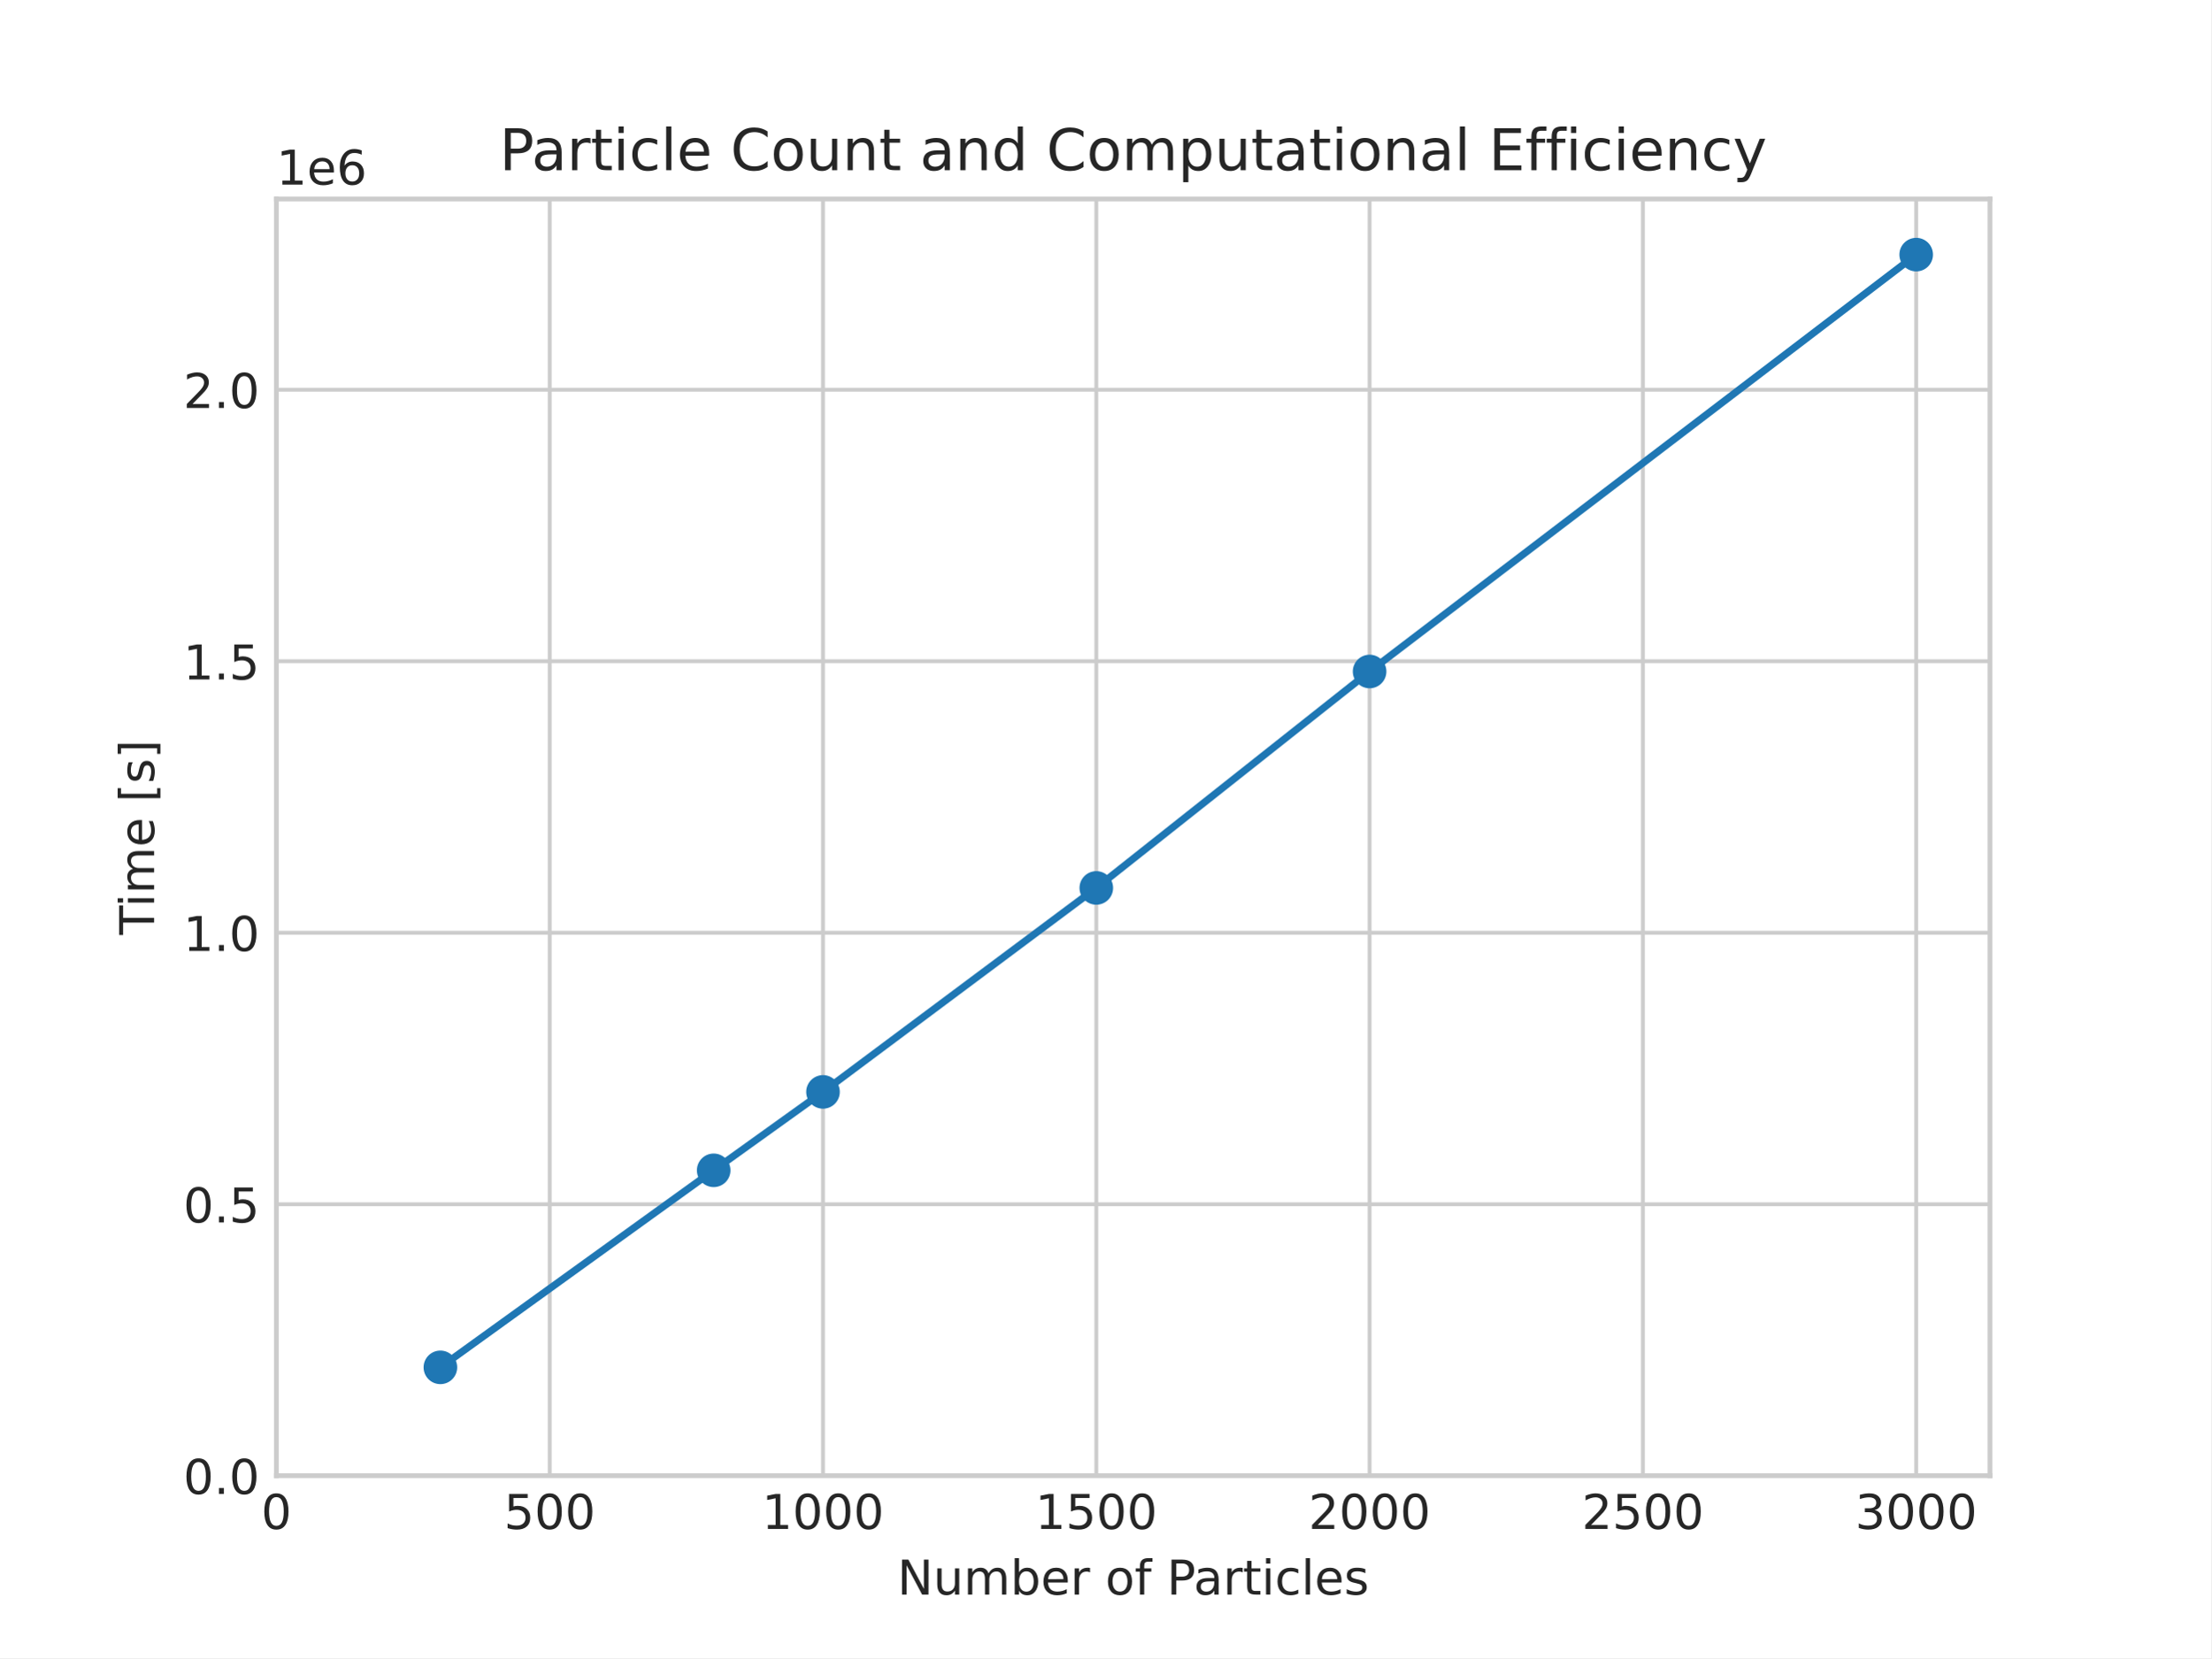
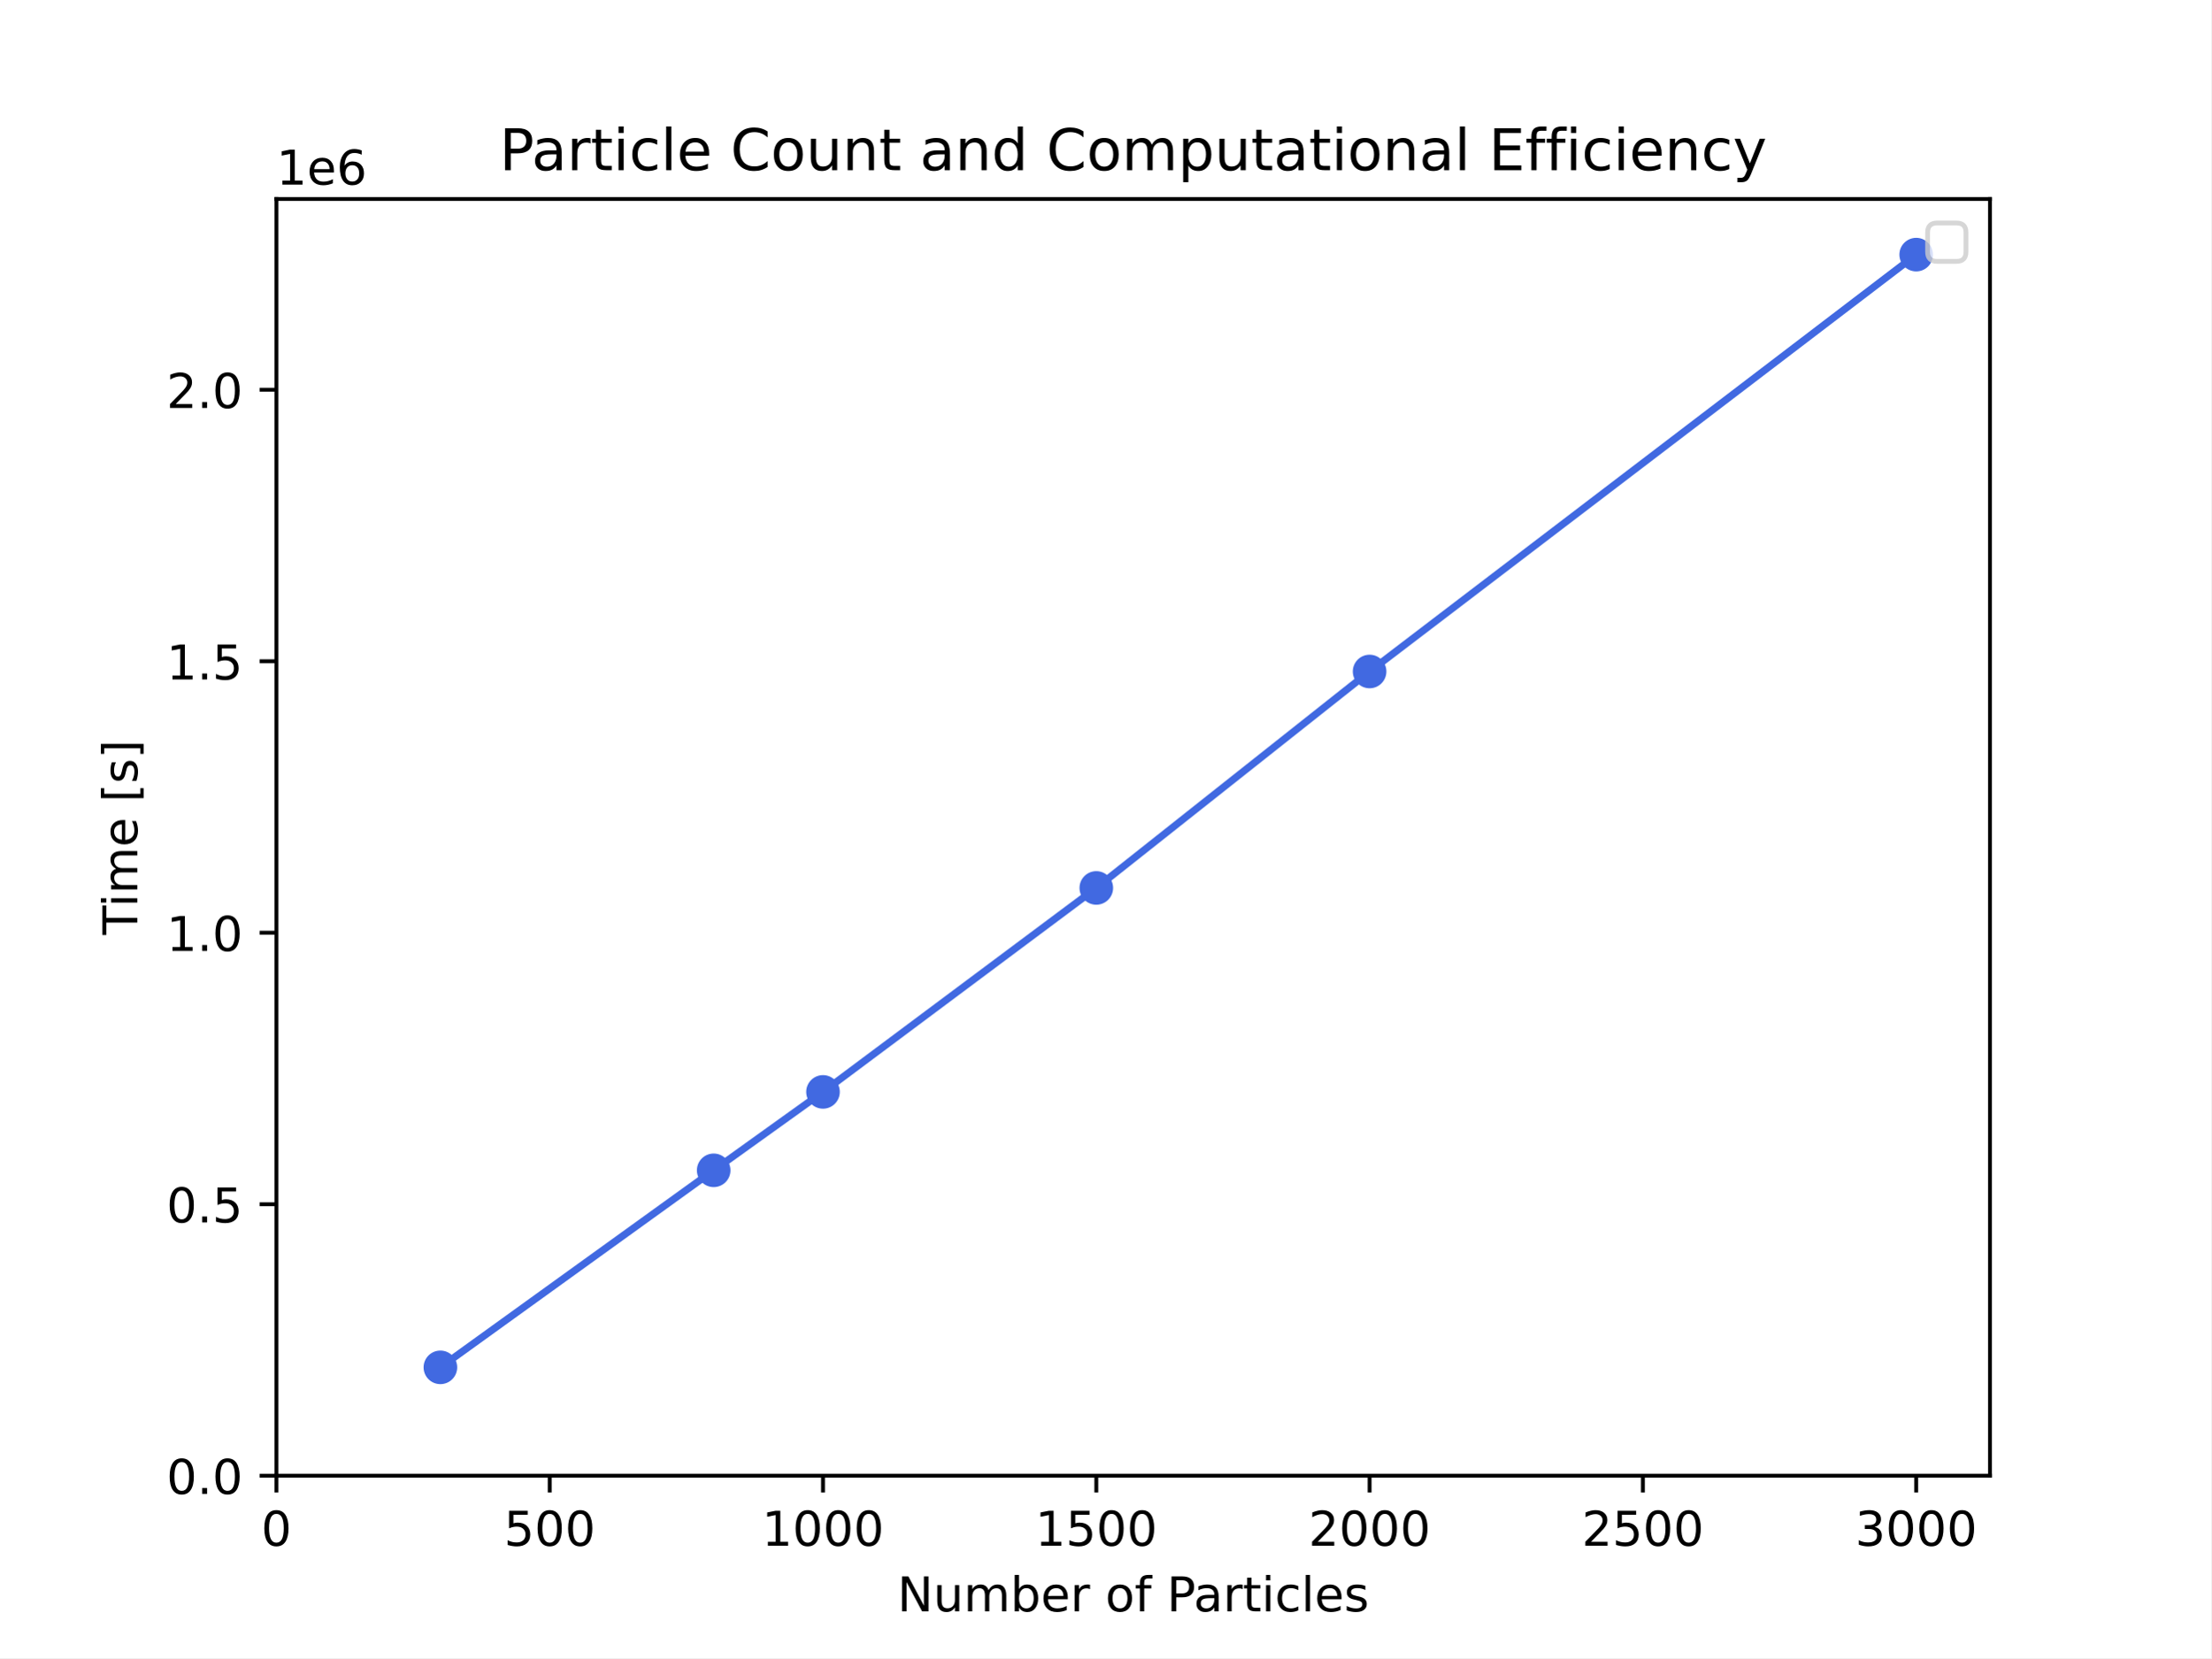
<svg xmlns="http://www.w3.org/2000/svg" xmlns:xlink="http://www.w3.org/1999/xlink" width="460.8pt" height="345.6pt" viewBox="0 0 460.8 345.6" version="1.1">
  <defs>
    <style type="text/css">*{stroke-linejoin: round; stroke-linecap: butt}</style>
  </defs>
  <g id="figure_1">
    <g id="patch_1">
      <path d="M 0 345.6  L 460.8 345.6  L 460.8 0  L 0 0  z " style="fill: #ffffff" />
    </g>
    <g id="axes_1">
      <g id="patch_2">
        <path d="M 57.6 307.584  L 414.72 307.584  L 414.72 41.472  L 57.6 41.472  z " style="fill: #ffffff" />
      </g>
      <g id="matplotlib.axis_1">
        <g id="xtick_1">
          <g id="line2d_1">
-             <path d="M 57.6 307.584  L 57.6 41.472  " clip-path="url(#p2960229c58)" style="fill: none; stroke: #cccccc; stroke-width: 0.8; stroke-linecap: round" />
-           </g>
-           <g id="line2d_2" />
+             <defs>
+               <path id="m9be9f06592" d="M 0 0  L 0 3.5  " style="stroke: #000000; stroke-width: 0.8" />
+             </defs>
+             <g>
+               <use xlink:href="#m9be9f06592" x="57.6" y="307.584" style="stroke: #000000; stroke-width: 0.8" />
+             </g>
+           </g>
          <g id="text_1">
-             <g style="fill: #262626" transform="translate(54.41875 318.6824) scale(0.1 -0.1)">
+             <g transform="translate(54.41875 322.1824) scale(0.1 -0.1)">
              <defs>
                <path id="DejaVuSans-30" d="M 2034 4250  Q 1547 4250 1301 3770  Q 1056 3291 1056 2328  Q 1056 1369 1301 889  Q 1547 409 2034 409  Q 2525 409 2770 889  Q 3016 1369 3016 2328  Q 3016 3291 2770 3770  Q 2525 4250 2034 4250  z M 2034 4750  Q 2819 4750 3233 4129  Q 3647 3509 3647 2328  Q 3647 1150 3233 529  Q 2819 -91 2034 -91  Q 1250 -91 836 529  Q 422 1150 422 2328  Q 422 3509 836 4129  Q 1250 4750 2034 4750  z " transform="scale(0.015625)" />
              </defs>
              <use xlink:href="#DejaVuSans-30" />
            </g>
          </g>
        </g>
        <g id="xtick_2">
-           <g id="line2d_3">
-             <path d="M 114.557 307.584  L 114.557 41.472  " clip-path="url(#p2960229c58)" style="fill: none; stroke: #cccccc; stroke-width: 0.8; stroke-linecap: round" />
-           </g>
-           <g id="line2d_4" />
+           <g id="line2d_2">
+             <g>
+               <use xlink:href="#m9be9f06592" x="114.557" y="307.584" style="stroke: #000000; stroke-width: 0.8" />
+             </g>
+           </g>
          <g id="text_2">
-             <g style="fill: #262626" transform="translate(105.0132 318.6824) scale(0.1 -0.1)">
+             <g transform="translate(105.0132 322.1824) scale(0.1 -0.1)">
              <defs>
                <path id="DejaVuSans-35" d="M 691 4666  L 3169 4666  L 3169 4134  L 1269 4134  L 1269 2991  Q 1406 3038 1543 3061  Q 1681 3084 1819 3084  Q 2600 3084 3056 2656  Q 3513 2228 3513 1497  Q 3513 744 3044 326  Q 2575 -91 1722 -91  Q 1428 -91 1123 -41  Q 819 9 494 109  L 494 744  Q 775 591 1075 516  Q 1375 441 1709 441  Q 2250 441 2565 725  Q 2881 1009 2881 1497  Q 2881 1984 2565 2268  Q 2250 2553 1709 2553  Q 1456 2553 1204 2497  Q 953 2441 691 2322  L 691 4666  z " transform="scale(0.015625)" />
              </defs>
              <use xlink:href="#DejaVuSans-35" />
              <use xlink:href="#DejaVuSans-30" x="63.623" />
              <use xlink:href="#DejaVuSans-30" x="127.246" />
            </g>
          </g>
        </g>
        <g id="xtick_3">
-           <g id="line2d_5">
-             <path d="M 171.514 307.584  L 171.514 41.472  " clip-path="url(#p2960229c58)" style="fill: none; stroke: #cccccc; stroke-width: 0.8; stroke-linecap: round" />
-           </g>
-           <g id="line2d_6" />
+           <g id="line2d_3">
+             <g>
+               <use xlink:href="#m9be9f06592" x="171.514" y="307.584" style="stroke: #000000; stroke-width: 0.8" />
+             </g>
+           </g>
          <g id="text_3">
-             <g style="fill: #262626" transform="translate(158.7889 318.6824) scale(0.1 -0.1)">
+             <g transform="translate(158.7889 322.1824) scale(0.1 -0.1)">
              <defs>
                <path id="DejaVuSans-31" d="M 794 531  L 1825 531  L 1825 4091  L 703 3866  L 703 4441  L 1819 4666  L 2450 4666  L 2450 531  L 3481 531  L 3481 0  L 794 0  L 794 531  z " transform="scale(0.015625)" />
              </defs>
              <use xlink:href="#DejaVuSans-31" />
              <use xlink:href="#DejaVuSans-30" x="63.623" />
              <use xlink:href="#DejaVuSans-30" x="127.246" />
              <use xlink:href="#DejaVuSans-30" x="190.869" />
            </g>
          </g>
        </g>
        <g id="xtick_4">
-           <g id="line2d_7">
-             <path d="M 228.471 307.584  L 228.471 41.472  " clip-path="url(#p2960229c58)" style="fill: none; stroke: #cccccc; stroke-width: 0.8; stroke-linecap: round" />
-           </g>
-           <g id="line2d_8" />
+           <g id="line2d_4">
+             <g>
+               <use xlink:href="#m9be9f06592" x="228.471" y="307.584" style="stroke: #000000; stroke-width: 0.8" />
+             </g>
+           </g>
          <g id="text_4">
-             <g style="fill: #262626" transform="translate(215.7458 318.6824) scale(0.1 -0.1)">
+             <g transform="translate(215.7458 322.1824) scale(0.1 -0.1)">
              <use xlink:href="#DejaVuSans-31" />
              <use xlink:href="#DejaVuSans-35" x="63.623" />
              <use xlink:href="#DejaVuSans-30" x="127.246" />
              <use xlink:href="#DejaVuSans-30" x="190.869" />
            </g>
          </g>
        </g>
        <g id="xtick_5">
-           <g id="line2d_9">
-             <path d="M 285.428 307.584  L 285.428 41.472  " clip-path="url(#p2960229c58)" style="fill: none; stroke: #cccccc; stroke-width: 0.8; stroke-linecap: round" />
-           </g>
-           <g id="line2d_10" />
+           <g id="line2d_5">
+             <g>
+               <use xlink:href="#m9be9f06592" x="285.428" y="307.584" style="stroke: #000000; stroke-width: 0.8" />
+             </g>
+           </g>
          <g id="text_5">
-             <g style="fill: #262626" transform="translate(272.7028 318.6824) scale(0.1 -0.1)">
+             <g transform="translate(272.7028 322.1824) scale(0.1 -0.1)">
              <defs>
                <path id="DejaVuSans-32" d="M 1228 531  L 3431 531  L 3431 0  L 469 0  L 469 531  Q 828 903 1448 1529  Q 2069 2156 2228 2338  Q 2531 2678 2651 2914  Q 2772 3150 2772 3378  Q 2772 3750 2511 3984  Q 2250 4219 1831 4219  Q 1534 4219 1204 4116  Q 875 4013 500 3803  L 500 4441  Q 881 4594 1212 4672  Q 1544 4750 1819 4750  Q 2544 4750 2975 4387  Q 3406 4025 3406 3419  Q 3406 3131 3298 2873  Q 3191 2616 2906 2266  Q 2828 2175 2409 1742  Q 1991 1309 1228 531  z " transform="scale(0.015625)" />
              </defs>
              <use xlink:href="#DejaVuSans-32" />
              <use xlink:href="#DejaVuSans-30" x="63.623" />
              <use xlink:href="#DejaVuSans-30" x="127.246" />
              <use xlink:href="#DejaVuSans-30" x="190.869" />
            </g>
          </g>
        </g>
        <g id="xtick_6">
-           <g id="line2d_11">
-             <path d="M 342.385 307.584  L 342.385 41.472  " clip-path="url(#p2960229c58)" style="fill: none; stroke: #cccccc; stroke-width: 0.8; stroke-linecap: round" />
-           </g>
-           <g id="line2d_12" />
+           <g id="line2d_6">
+             <g>
+               <use xlink:href="#m9be9f06592" x="342.385" y="307.584" style="stroke: #000000; stroke-width: 0.8" />
+             </g>
+           </g>
          <g id="text_6">
-             <g style="fill: #262626" transform="translate(329.6597 318.6824) scale(0.1 -0.1)">
+             <g transform="translate(329.6597 322.1824) scale(0.1 -0.1)">
              <use xlink:href="#DejaVuSans-32" />
              <use xlink:href="#DejaVuSans-35" x="63.623" />
              <use xlink:href="#DejaVuSans-30" x="127.246" />
              <use xlink:href="#DejaVuSans-30" x="190.869" />
            </g>
          </g>
        </g>
        <g id="xtick_7">
-           <g id="line2d_13">
-             <path d="M 399.342 307.584  L 399.342 41.472  " clip-path="url(#p2960229c58)" style="fill: none; stroke: #cccccc; stroke-width: 0.8; stroke-linecap: round" />
-           </g>
-           <g id="line2d_14" />
+           <g id="line2d_7">
+             <g>
+               <use xlink:href="#m9be9f06592" x="399.342" y="307.584" style="stroke: #000000; stroke-width: 0.8" />
+             </g>
+           </g>
          <g id="text_7">
-             <g style="fill: #262626" transform="translate(386.6166 318.6824) scale(0.1 -0.1)">
+             <g transform="translate(386.6166 322.1824) scale(0.1 -0.1)">
              <defs>
                <path id="DejaVuSans-33" d="M 2597 2516  Q 3050 2419 3304 2112  Q 3559 1806 3559 1356  Q 3559 666 3084 287  Q 2609 -91 1734 -91  Q 1441 -91 1130 -33  Q 819 25 488 141  L 488 750  Q 750 597 1062 519  Q 1375 441 1716 441  Q 2309 441 2620 675  Q 2931 909 2931 1356  Q 2931 1769 2642 2001  Q 2353 2234 1838 2234  L 1294 2234  L 1294 2753  L 1863 2753  Q 2328 2753 2575 2939  Q 2822 3125 2822 3475  Q 2822 3834 2567 4026  Q 2313 4219 1838 4219  Q 1578 4219 1281 4162  Q 984 4106 628 3988  L 628 4550  Q 988 4650 1302 4700  Q 1616 4750 1894 4750  Q 2613 4750 3031 4423  Q 3450 4097 3450 3541  Q 3450 3153 3228 2886  Q 3006 2619 2597 2516  z " transform="scale(0.015625)" />
              </defs>
              <use xlink:href="#DejaVuSans-33" />
              <use xlink:href="#DejaVuSans-30" x="63.623" />
              <use xlink:href="#DejaVuSans-30" x="127.246" />
              <use xlink:href="#DejaVuSans-30" x="190.869" />
            </g>
          </g>
        </g>
        <g id="text_8">
-           <g style="fill: #262626" transform="translate(186.9983 332.3606) scale(0.1 -0.1)">
+           <g transform="translate(186.9983 335.8606) scale(0.1 -0.1)">
            <defs>
              <path id="DejaVuSans-4e" d="M 628 4666  L 1478 4666  L 3547 763  L 3547 4666  L 4159 4666  L 4159 0  L 3309 0  L 1241 3903  L 1241 0  L 628 0  L 628 4666  z " transform="scale(0.015625)" />
              <path id="DejaVuSans-75" d="M 544 1381  L 544 3500  L 1119 3500  L 1119 1403  Q 1119 906 1312 657  Q 1506 409 1894 409  Q 2359 409 2629 706  Q 2900 1003 2900 1516  L 2900 3500  L 3475 3500  L 3475 0  L 2900 0  L 2900 538  Q 2691 219 2414 64  Q 2138 -91 1772 -91  Q 1169 -91 856 284  Q 544 659 544 1381  z M 1991 3584  L 1991 3584  z " transform="scale(0.015625)" />
              <path id="DejaVuSans-6d" d="M 3328 2828  Q 3544 3216 3844 3400  Q 4144 3584 4550 3584  Q 5097 3584 5394 3201  Q 5691 2819 5691 2113  L 5691 0  L 5113 0  L 5113 2094  Q 5113 2597 4934 2840  Q 4756 3084 4391 3084  Q 3944 3084 3684 2787  Q 3425 2491 3425 1978  L 3425 0  L 2847 0  L 2847 2094  Q 2847 2600 2669 2842  Q 2491 3084 2119 3084  Q 1678 3084 1418 2786  Q 1159 2488 1159 1978  L 1159 0  L 581 0  L 581 3500  L 1159 3500  L 1159 2956  Q 1356 3278 1631 3431  Q 1906 3584 2284 3584  Q 2666 3584 2933 3390  Q 3200 3197 3328 2828  z " transform="scale(0.015625)" />
              <path id="DejaVuSans-62" d="M 3116 1747  Q 3116 2381 2855 2742  Q 2594 3103 2138 3103  Q 1681 3103 1420 2742  Q 1159 2381 1159 1747  Q 1159 1113 1420 752  Q 1681 391 2138 391  Q 2594 391 2855 752  Q 3116 1113 3116 1747  z M 1159 2969  Q 1341 3281 1617 3432  Q 1894 3584 2278 3584  Q 2916 3584 3314 3078  Q 3713 2572 3713 1747  Q 3713 922 3314 415  Q 2916 -91 2278 -91  Q 1894 -91 1617 61  Q 1341 213 1159 525  L 1159 0  L 581 0  L 581 4863  L 1159 4863  L 1159 2969  z " transform="scale(0.015625)" />
              <path id="DejaVuSans-65" d="M 3597 1894  L 3597 1613  L 953 1613  Q 991 1019 1311 708  Q 1631 397 2203 397  Q 2534 397 2845 478  Q 3156 559 3463 722  L 3463 178  Q 3153 47 2828 -22  Q 2503 -91 2169 -91  Q 1331 -91 842 396  Q 353 884 353 1716  Q 353 2575 817 3079  Q 1281 3584 2069 3584  Q 2775 3584 3186 3129  Q 3597 2675 3597 1894  z M 3022 2063  Q 3016 2534 2758 2815  Q 2500 3097 2075 3097  Q 1594 3097 1305 2825  Q 1016 2553 972 2059  L 3022 2063  z " transform="scale(0.015625)" />
              <path id="DejaVuSans-72" d="M 2631 2963  Q 2534 3019 2420 3045  Q 2306 3072 2169 3072  Q 1681 3072 1420 2755  Q 1159 2438 1159 1844  L 1159 0  L 581 0  L 581 3500  L 1159 3500  L 1159 2956  Q 1341 3275 1631 3429  Q 1922 3584 2338 3584  Q 2397 3584 2469 3576  Q 2541 3569 2628 3553  L 2631 2963  z " transform="scale(0.015625)" />
              <path id="DejaVuSans-20" transform="scale(0.015625)" />
              <path id="DejaVuSans-6f" d="M 1959 3097  Q 1497 3097 1228 2736  Q 959 2375 959 1747  Q 959 1119 1226 758  Q 1494 397 1959 397  Q 2419 397 2687 759  Q 2956 1122 2956 1747  Q 2956 2369 2687 2733  Q 2419 3097 1959 3097  z M 1959 3584  Q 2709 3584 3137 3096  Q 3566 2609 3566 1747  Q 3566 888 3137 398  Q 2709 -91 1959 -91  Q 1206 -91 779 398  Q 353 888 353 1747  Q 353 2609 779 3096  Q 1206 3584 1959 3584  z " transform="scale(0.015625)" />
              <path id="DejaVuSans-66" d="M 2375 4863  L 2375 4384  L 1825 4384  Q 1516 4384 1395 4259  Q 1275 4134 1275 3809  L 1275 3500  L 2222 3500  L 2222 3053  L 1275 3053  L 1275 0  L 697 0  L 697 3053  L 147 3053  L 147 3500  L 697 3500  L 697 3744  Q 697 4328 969 4595  Q 1241 4863 1831 4863  L 2375 4863  z " transform="scale(0.015625)" />
              <path id="DejaVuSans-50" d="M 1259 4147  L 1259 2394  L 2053 2394  Q 2494 2394 2734 2622  Q 2975 2850 2975 3272  Q 2975 3691 2734 3919  Q 2494 4147 2053 4147  L 1259 4147  z M 628 4666  L 2053 4666  Q 2838 4666 3239 4311  Q 3641 3956 3641 3272  Q 3641 2581 3239 2228  Q 2838 1875 2053 1875  L 1259 1875  L 1259 0  L 628 0  L 628 4666  z " transform="scale(0.015625)" />
              <path id="DejaVuSans-61" d="M 2194 1759  Q 1497 1759 1228 1600  Q 959 1441 959 1056  Q 959 750 1161 570  Q 1363 391 1709 391  Q 2188 391 2477 730  Q 2766 1069 2766 1631  L 2766 1759  L 2194 1759  z M 3341 1997  L 3341 0  L 2766 0  L 2766 531  Q 2569 213 2275 61  Q 1981 -91 1556 -91  Q 1019 -91 701 211  Q 384 513 384 1019  Q 384 1609 779 1909  Q 1175 2209 1959 2209  L 2766 2209  L 2766 2266  Q 2766 2663 2505 2880  Q 2244 3097 1772 3097  Q 1472 3097 1187 3025  Q 903 2953 641 2809  L 641 3341  Q 956 3463 1253 3523  Q 1550 3584 1831 3584  Q 2591 3584 2966 3190  Q 3341 2797 3341 1997  z " transform="scale(0.015625)" />
              <path id="DejaVuSans-74" d="M 1172 4494  L 1172 3500  L 2356 3500  L 2356 3053  L 1172 3053  L 1172 1153  Q 1172 725 1289 603  Q 1406 481 1766 481  L 2356 481  L 2356 0  L 1766 0  Q 1100 0 847 248  Q 594 497 594 1153  L 594 3053  L 172 3053  L 172 3500  L 594 3500  L 594 4494  L 1172 4494  z " transform="scale(0.015625)" />
              <path id="DejaVuSans-69" d="M 603 3500  L 1178 3500  L 1178 0  L 603 0  L 603 3500  z M 603 4863  L 1178 4863  L 1178 4134  L 603 4134  L 603 4863  z " transform="scale(0.015625)" />
              <path id="DejaVuSans-63" d="M 3122 3366  L 3122 2828  Q 2878 2963 2633 3030  Q 2388 3097 2138 3097  Q 1578 3097 1268 2742  Q 959 2388 959 1747  Q 959 1106 1268 751  Q 1578 397 2138 397  Q 2388 397 2633 464  Q 2878 531 3122 666  L 3122 134  Q 2881 22 2623 -34  Q 2366 -91 2075 -91  Q 1284 -91 818 406  Q 353 903 353 1747  Q 353 2603 823 3093  Q 1294 3584 2113 3584  Q 2378 3584 2631 3529  Q 2884 3475 3122 3366  z " transform="scale(0.015625)" />
              <path id="DejaVuSans-6c" d="M 603 4863  L 1178 4863  L 1178 0  L 603 0  L 603 4863  z " transform="scale(0.015625)" />
              <path id="DejaVuSans-73" d="M 2834 3397  L 2834 2853  Q 2591 2978 2328 3040  Q 2066 3103 1784 3103  Q 1356 3103 1142 2972  Q 928 2841 928 2578  Q 928 2378 1081 2264  Q 1234 2150 1697 2047  L 1894 2003  Q 2506 1872 2764 1633  Q 3022 1394 3022 966  Q 3022 478 2636 193  Q 2250 -91 1575 -91  Q 1294 -91 989 -36  Q 684 19 347 128  L 347 722  Q 666 556 975 473  Q 1284 391 1588 391  Q 1994 391 2212 530  Q 2431 669 2431 922  Q 2431 1156 2273 1281  Q 2116 1406 1581 1522  L 1381 1569  Q 847 1681 609 1914  Q 372 2147 372 2553  Q 372 3047 722 3315  Q 1072 3584 1716 3584  Q 2034 3584 2315 3537  Q 2597 3491 2834 3397  z " transform="scale(0.015625)" />
            </defs>
            <use xlink:href="#DejaVuSans-4e" />
            <use xlink:href="#DejaVuSans-75" x="74.805" />
            <use xlink:href="#DejaVuSans-6d" x="138.184" />
            <use xlink:href="#DejaVuSans-62" x="235.596" />
            <use xlink:href="#DejaVuSans-65" x="299.072" />
            <use xlink:href="#DejaVuSans-72" x="360.596" />
            <use xlink:href="#DejaVuSans-20" x="401.709" />
            <use xlink:href="#DejaVuSans-6f" x="433.496" />
            <use xlink:href="#DejaVuSans-66" x="494.678" />
            <use xlink:href="#DejaVuSans-20" x="529.883" />
            <use xlink:href="#DejaVuSans-50" x="561.67" />
            <use xlink:href="#DejaVuSans-61" x="617.473" />
            <use xlink:href="#DejaVuSans-72" x="678.752" />
            <use xlink:href="#DejaVuSans-74" x="719.865" />
            <use xlink:href="#DejaVuSans-69" x="759.074" />
            <use xlink:href="#DejaVuSans-63" x="786.857" />
            <use xlink:href="#DejaVuSans-6c" x="841.838" />
            <use xlink:href="#DejaVuSans-65" x="869.621" />
            <use xlink:href="#DejaVuSans-73" x="931.145" />
          </g>
        </g>
      </g>
      <g id="matplotlib.axis_2">
        <g id="ytick_1">
-           <g id="line2d_15">
-             <path d="M 57.6 307.584  L 414.72 307.584  " clip-path="url(#p2960229c58)" style="fill: none; stroke: #cccccc; stroke-width: 0.8; stroke-linecap: round" />
-           </g>
-           <g id="line2d_16" />
+           <g id="line2d_8">
+             <defs>
+               <path id="m290868a963" d="M 0 0  L -3.5 0  " style="stroke: #000000; stroke-width: 0.8" />
+             </defs>
+             <g>
+               <use xlink:href="#m290868a963" x="57.6" y="307.584" style="stroke: #000000; stroke-width: 0.8" />
+             </g>
+           </g>
          <g id="text_9">
-             <g style="fill: #262626" transform="translate(38.19687 311.3832) scale(0.1 -0.1)">
+             <g transform="translate(34.69687 311.3832) scale(0.1 -0.1)">
              <defs>
                <path id="DejaVuSans-2e" d="M 684 794  L 1344 794  L 1344 0  L 684 0  L 684 794  z " transform="scale(0.015625)" />
              </defs>
              <use xlink:href="#DejaVuSans-30" />
              <use xlink:href="#DejaVuSans-2e" x="63.623" />
              <use xlink:href="#DejaVuSans-30" x="95.41" />
            </g>
          </g>
        </g>
        <g id="ytick_2">
-           <g id="line2d_17">
-             <path d="M 57.6 250.996  L 414.72 250.996  " clip-path="url(#p2960229c58)" style="fill: none; stroke: #cccccc; stroke-width: 0.8; stroke-linecap: round" />
-           </g>
-           <g id="line2d_18" />
+           <g id="line2d_9">
+             <g>
+               <use xlink:href="#m290868a963" x="57.6" y="250.996" style="stroke: #000000; stroke-width: 0.8" />
+             </g>
+           </g>
          <g id="text_10">
-             <g style="fill: #262626" transform="translate(38.19687 254.7954) scale(0.1 -0.1)">
+             <g transform="translate(34.69687 254.7954) scale(0.1 -0.1)">
              <use xlink:href="#DejaVuSans-30" />
              <use xlink:href="#DejaVuSans-2e" x="63.623" />
              <use xlink:href="#DejaVuSans-35" x="95.41" />
            </g>
          </g>
        </g>
        <g id="ytick_3">
-           <g id="line2d_19">
-             <path d="M 57.6 194.408  L 414.72 194.408  " clip-path="url(#p2960229c58)" style="fill: none; stroke: #cccccc; stroke-width: 0.8; stroke-linecap: round" />
-           </g>
-           <g id="line2d_20" />
+           <g id="line2d_10">
+             <g>
+               <use xlink:href="#m290868a963" x="57.6" y="194.408" style="stroke: #000000; stroke-width: 0.8" />
+             </g>
+           </g>
          <g id="text_11">
-             <g style="fill: #262626" transform="translate(38.19687 198.2076) scale(0.1 -0.1)">
+             <g transform="translate(34.69687 198.2076) scale(0.1 -0.1)">
              <use xlink:href="#DejaVuSans-31" />
              <use xlink:href="#DejaVuSans-2e" x="63.623" />
              <use xlink:href="#DejaVuSans-30" x="95.41" />
            </g>
          </g>
        </g>
        <g id="ytick_4">
-           <g id="line2d_21">
-             <path d="M 57.6 137.821  L 414.72 137.821  " clip-path="url(#p2960229c58)" style="fill: none; stroke: #cccccc; stroke-width: 0.8; stroke-linecap: round" />
-           </g>
-           <g id="line2d_22" />
+           <g id="line2d_11">
+             <g>
+               <use xlink:href="#m290868a963" x="57.6" y="137.821" style="stroke: #000000; stroke-width: 0.8" />
+             </g>
+           </g>
          <g id="text_12">
-             <g style="fill: #262626" transform="translate(38.19687 141.6198) scale(0.1 -0.1)">
+             <g transform="translate(34.69687 141.6198) scale(0.1 -0.1)">
              <use xlink:href="#DejaVuSans-31" />
              <use xlink:href="#DejaVuSans-2e" x="63.623" />
              <use xlink:href="#DejaVuSans-35" x="95.41" />
            </g>
          </g>
        </g>
        <g id="ytick_5">
-           <g id="line2d_23">
-             <path d="M 57.6 81.233  L 414.72 81.233  " clip-path="url(#p2960229c58)" style="fill: none; stroke: #cccccc; stroke-width: 0.8; stroke-linecap: round" />
-           </g>
-           <g id="line2d_24" />
+           <g id="line2d_12">
+             <g>
+               <use xlink:href="#m290868a963" x="57.6" y="81.233" style="stroke: #000000; stroke-width: 0.8" />
+             </g>
+           </g>
          <g id="text_13">
-             <g style="fill: #262626" transform="translate(38.19687 85.03204) scale(0.1 -0.1)">
+             <g transform="translate(34.69687 85.03204) scale(0.1 -0.1)">
              <use xlink:href="#DejaVuSans-32" />
              <use xlink:href="#DejaVuSans-2e" x="63.623" />
              <use xlink:href="#DejaVuSans-30" x="95.41" />
            </g>
          </g>
        </g>
        <g id="text_14">
-           <g style="fill: #262626" transform="translate(32.11719 194.8569) rotate(-90) scale(0.1 -0.1)">
+           <g transform="translate(28.61719 194.8569) rotate(-90) scale(0.1 -0.1)">
            <defs>
              <path id="DejaVuSans-54" d="M -19 4666  L 3928 4666  L 3928 4134  L 2272 4134  L 2272 0  L 1638 0  L 1638 4134  L -19 4134  L -19 4666  z " transform="scale(0.015625)" />
              <path id="DejaVuSans-5b" d="M 550 4863  L 1875 4863  L 1875 4416  L 1125 4416  L 1125 -397  L 1875 -397  L 1875 -844  L 550 -844  L 550 4863  z " transform="scale(0.015625)" />
              <path id="DejaVuSans-5d" d="M 1947 4863  L 1947 -844  L 622 -844  L 622 -397  L 1369 -397  L 1369 4416  L 622 4416  L 622 4863  L 1947 4863  z " transform="scale(0.015625)" />
            </defs>
            <use xlink:href="#DejaVuSans-54" />
            <use xlink:href="#DejaVuSans-69" x="57.959" />
            <use xlink:href="#DejaVuSans-6d" x="85.742" />
            <use xlink:href="#DejaVuSans-65" x="183.154" />
            <use xlink:href="#DejaVuSans-20" x="244.678" />
            <use xlink:href="#DejaVuSans-5b" x="276.465" />
            <use xlink:href="#DejaVuSans-73" x="315.479" />
            <use xlink:href="#DejaVuSans-5d" x="367.578" />
          </g>
        </g>
        <g id="text_15">
-           <g style="fill: #262626" transform="translate(57.6 38.472) scale(0.1 -0.1)">
+           <g transform="translate(57.6 38.472) scale(0.1 -0.1)">
            <defs>
              <path id="DejaVuSans-36" d="M 2113 2584  Q 1688 2584 1439 2293  Q 1191 2003 1191 1497  Q 1191 994 1439 701  Q 1688 409 2113 409  Q 2538 409 2786 701  Q 3034 994 3034 1497  Q 3034 2003 2786 2293  Q 2538 2584 2113 2584  z M 3366 4563  L 3366 3988  Q 3128 4100 2886 4159  Q 2644 4219 2406 4219  Q 1781 4219 1451 3797  Q 1122 3375 1075 2522  Q 1259 2794 1537 2939  Q 1816 3084 2150 3084  Q 2853 3084 3261 2657  Q 3669 2231 3669 1497  Q 3669 778 3244 343  Q 2819 -91 2113 -91  Q 1303 -91 875 529  Q 447 1150 447 2328  Q 447 3434 972 4092  Q 1497 4750 2381 4750  Q 2619 4750 2861 4703  Q 3103 4656 3366 4563  z " transform="scale(0.015625)" />
            </defs>
            <use xlink:href="#DejaVuSans-31" />
            <use xlink:href="#DejaVuSans-65" x="63.623" />
            <use xlink:href="#DejaVuSans-36" x="125.146" />
          </g>
        </g>
      </g>
-       <g id="line2d_25">
-         <path d="M 91.774 284.999  L 148.731 243.932  L 171.514 227.587  L 228.471 185.073  L 285.428 139.958  L 399.342 53.069  " clip-path="url(#p2960229c58)" style="fill: none; stroke: #1f77b4; stroke-width: 1.5; stroke-linecap: round" />
+       <g id="line2d_13">
+         <path d="M 91.774 284.999  L 148.731 243.932  L 171.514 227.587  L 228.471 185.073  L 285.428 139.958  L 399.342 53.069  " clip-path="url(#pb8583784b2)" style="fill: none; stroke: #4169e1; stroke-width: 1.5; stroke-linecap: square" />
        <defs>
-           <path id="mae19f11086" d="M 0 3  C 0.796 3 1.559 2.684 2.121 2.121  C 2.684 1.559 3 0.796 3 0  C 3 -0.796 2.684 -1.559 2.121 -2.121  C 1.559 -2.684 0.796 -3 0 -3  C -0.796 -3 -1.559 -2.684 -2.121 -2.121  C -2.684 -1.559 -3 -0.796 -3 0  C -3 0.796 -2.684 1.559 -2.121 2.121  C -1.559 2.684 -0.796 3 0 3  z " style="stroke: #1f77b4" />
+           <path id="m08ca3f4b49" d="M 0 3  C 0.796 3 1.559 2.684 2.121 2.121  C 2.684 1.559 3 0.796 3 0  C 3 -0.796 2.684 -1.559 2.121 -2.121  C 1.559 -2.684 0.796 -3 0 -3  C -0.796 -3 -1.559 -2.684 -2.121 -2.121  C -2.684 -1.559 -3 -0.796 -3 0  C -3 0.796 -2.684 1.559 -2.121 2.121  C -1.559 2.684 -0.796 3 0 3  z " style="stroke: #4169e1" />
        </defs>
-         <g clip-path="url(#p2960229c58)">
-           <use xlink:href="#mae19f11086" x="91.774" y="284.999" style="fill: #1f77b4; stroke: #1f77b4" />
-           <use xlink:href="#mae19f11086" x="148.731" y="243.932" style="fill: #1f77b4; stroke: #1f77b4" />
-           <use xlink:href="#mae19f11086" x="171.514" y="227.587" style="fill: #1f77b4; stroke: #1f77b4" />
-           <use xlink:href="#mae19f11086" x="228.471" y="185.073" style="fill: #1f77b4; stroke: #1f77b4" />
-           <use xlink:href="#mae19f11086" x="285.428" y="139.958" style="fill: #1f77b4; stroke: #1f77b4" />
-           <use xlink:href="#mae19f11086" x="399.342" y="53.069" style="fill: #1f77b4; stroke: #1f77b4" />
+         <g clip-path="url(#pb8583784b2)">
+           <use xlink:href="#m08ca3f4b49" x="91.774" y="284.999" style="fill: #4169e1; stroke: #4169e1" />
+           <use xlink:href="#m08ca3f4b49" x="148.731" y="243.932" style="fill: #4169e1; stroke: #4169e1" />
+           <use xlink:href="#m08ca3f4b49" x="171.514" y="227.587" style="fill: #4169e1; stroke: #4169e1" />
+           <use xlink:href="#m08ca3f4b49" x="228.471" y="185.073" style="fill: #4169e1; stroke: #4169e1" />
+           <use xlink:href="#m08ca3f4b49" x="285.428" y="139.958" style="fill: #4169e1; stroke: #4169e1" />
+           <use xlink:href="#m08ca3f4b49" x="399.342" y="53.069" style="fill: #4169e1; stroke: #4169e1" />
        </g>
      </g>
      <g id="patch_3">
-         <path d="M 57.6 307.584  L 57.6 41.472  " style="fill: none; stroke: #cccccc; stroke-linejoin: miter; stroke-linecap: square" />
+         <path d="M 57.6 307.584  L 57.6 41.472  " style="fill: none; stroke: #000000; stroke-width: 0.8; stroke-linejoin: miter; stroke-linecap: square" />
      </g>
      <g id="patch_4">
-         <path d="M 414.72 307.584  L 414.72 41.472  " style="fill: none; stroke: #cccccc; stroke-linejoin: miter; stroke-linecap: square" />
+         <path d="M 414.72 307.584  L 414.72 41.472  " style="fill: none; stroke: #000000; stroke-width: 0.8; stroke-linejoin: miter; stroke-linecap: square" />
      </g>
      <g id="patch_5">
-         <path d="M 57.6 307.584  L 414.72 307.584  " style="fill: none; stroke: #cccccc; stroke-linejoin: miter; stroke-linecap: square" />
+         <path d="M 57.6 307.584  L 414.72 307.584  " style="fill: none; stroke: #000000; stroke-width: 0.8; stroke-linejoin: miter; stroke-linecap: square" />
      </g>
      <g id="patch_6">
-         <path d="M 57.6 41.472  L 414.72 41.472  " style="fill: none; stroke: #cccccc; stroke-linejoin: miter; stroke-linecap: square" />
+         <path d="M 57.6 41.472  L 414.72 41.472  " style="fill: none; stroke: #000000; stroke-width: 0.8; stroke-linejoin: miter; stroke-linecap: square" />
      </g>
      <g id="text_16">
-         <g style="fill: #262626" transform="translate(104.0822 35.472) scale(0.12 -0.12)">
+         <g transform="translate(104.0822 35.472) scale(0.12 -0.12)">
          <defs>
            <path id="DejaVuSans-43" d="M 4122 4306  L 4122 3641  Q 3803 3938 3442 4084  Q 3081 4231 2675 4231  Q 1875 4231 1450 3742  Q 1025 3253 1025 2328  Q 1025 1406 1450 917  Q 1875 428 2675 428  Q 3081 428 3442 575  Q 3803 722 4122 1019  L 4122 359  Q 3791 134 3420 21  Q 3050 -91 2638 -91  Q 1578 -91 968 557  Q 359 1206 359 2328  Q 359 3453 968 4101  Q 1578 4750 2638 4750  Q 3056 4750 3426 4639  Q 3797 4528 4122 4306  z " transform="scale(0.015625)" />
            <path id="DejaVuSans-6e" d="M 3513 2113  L 3513 0  L 2938 0  L 2938 2094  Q 2938 2591 2744 2837  Q 2550 3084 2163 3084  Q 1697 3084 1428 2787  Q 1159 2491 1159 1978  L 1159 0  L 581 0  L 581 3500  L 1159 3500  L 1159 2956  Q 1366 3272 1645 3428  Q 1925 3584 2291 3584  Q 2894 3584 3203 3211  Q 3513 2838 3513 2113  z " transform="scale(0.015625)" />
            <path id="DejaVuSans-64" d="M 2906 2969  L 2906 4863  L 3481 4863  L 3481 0  L 2906 0  L 2906 525  Q 2725 213 2448 61  Q 2172 -91 1784 -91  Q 1150 -91 751 415  Q 353 922 353 1747  Q 353 2572 751 3078  Q 1150 3584 1784 3584  Q 2172 3584 2448 3432  Q 2725 3281 2906 2969  z M 947 1747  Q 947 1113 1208 752  Q 1469 391 1925 391  Q 2381 391 2643 752  Q 2906 1113 2906 1747  Q 2906 2381 2643 2742  Q 2381 3103 1925 3103  Q 1469 3103 1208 2742  Q 947 2381 947 1747  z " transform="scale(0.015625)" />
            <path id="DejaVuSans-70" d="M 1159 525  L 1159 -1331  L 581 -1331  L 581 3500  L 1159 3500  L 1159 2969  Q 1341 3281 1617 3432  Q 1894 3584 2278 3584  Q 2916 3584 3314 3078  Q 3713 2572 3713 1747  Q 3713 922 3314 415  Q 2916 -91 2278 -91  Q 1894 -91 1617 61  Q 1341 213 1159 525  z M 3116 1747  Q 3116 2381 2855 2742  Q 2594 3103 2138 3103  Q 1681 3103 1420 2742  Q 1159 2381 1159 1747  Q 1159 1113 1420 752  Q 1681 391 2138 391  Q 2594 391 2855 752  Q 3116 1113 3116 1747  z " transform="scale(0.015625)" />
            <path id="DejaVuSans-45" d="M 628 4666  L 3578 4666  L 3578 4134  L 1259 4134  L 1259 2753  L 3481 2753  L 3481 2222  L 1259 2222  L 1259 531  L 3634 531  L 3634 0  L 628 0  L 628 4666  z " transform="scale(0.015625)" />
            <path id="DejaVuSans-79" d="M 2059 -325  Q 1816 -950 1584 -1140  Q 1353 -1331 966 -1331  L 506 -1331  L 506 -850  L 844 -850  Q 1081 -850 1212 -737  Q 1344 -625 1503 -206  L 1606 56  L 191 3500  L 800 3500  L 1894 763  L 2988 3500  L 3597 3500  L 2059 -325  z " transform="scale(0.015625)" />
          </defs>
          <use xlink:href="#DejaVuSans-50" />
          <use xlink:href="#DejaVuSans-61" x="55.803" />
          <use xlink:href="#DejaVuSans-72" x="117.082" />
          <use xlink:href="#DejaVuSans-74" x="158.195" />
          <use xlink:href="#DejaVuSans-69" x="197.404" />
          <use xlink:href="#DejaVuSans-63" x="225.188" />
          <use xlink:href="#DejaVuSans-6c" x="280.168" />
          <use xlink:href="#DejaVuSans-65" x="307.951" />
          <use xlink:href="#DejaVuSans-20" x="369.475" />
          <use xlink:href="#DejaVuSans-43" x="401.262" />
          <use xlink:href="#DejaVuSans-6f" x="471.086" />
          <use xlink:href="#DejaVuSans-75" x="532.268" />
          <use xlink:href="#DejaVuSans-6e" x="595.646" />
          <use xlink:href="#DejaVuSans-74" x="659.025" />
          <use xlink:href="#DejaVuSans-20" x="698.234" />
          <use xlink:href="#DejaVuSans-61" x="730.021" />
          <use xlink:href="#DejaVuSans-6e" x="791.301" />
          <use xlink:href="#DejaVuSans-64" x="854.68" />
          <use xlink:href="#DejaVuSans-20" x="918.156" />
          <use xlink:href="#DejaVuSans-43" x="949.943" />
          <use xlink:href="#DejaVuSans-6f" x="1019.768" />
          <use xlink:href="#DejaVuSans-6d" x="1080.949" />
          <use xlink:href="#DejaVuSans-70" x="1178.361" />
          <use xlink:href="#DejaVuSans-75" x="1241.838" />
          <use xlink:href="#DejaVuSans-74" x="1305.217" />
          <use xlink:href="#DejaVuSans-61" x="1344.426" />
          <use xlink:href="#DejaVuSans-74" x="1405.705" />
          <use xlink:href="#DejaVuSans-69" x="1444.914" />
          <use xlink:href="#DejaVuSans-6f" x="1472.697" />
          <use xlink:href="#DejaVuSans-6e" x="1533.879" />
          <use xlink:href="#DejaVuSans-61" x="1597.258" />
          <use xlink:href="#DejaVuSans-6c" x="1658.537" />
          <use xlink:href="#DejaVuSans-20" x="1686.32" />
          <use xlink:href="#DejaVuSans-45" x="1718.107" />
          <use xlink:href="#DejaVuSans-66" x="1781.291" />
          <use xlink:href="#DejaVuSans-66" x="1816.496" />
          <use xlink:href="#DejaVuSans-69" x="1851.701" />
          <use xlink:href="#DejaVuSans-63" x="1879.484" />
          <use xlink:href="#DejaVuSans-69" x="1934.465" />
          <use xlink:href="#DejaVuSans-65" x="1962.248" />
          <use xlink:href="#DejaVuSans-6e" x="2023.771" />
          <use xlink:href="#DejaVuSans-63" x="2087.15" />
          <use xlink:href="#DejaVuSans-79" x="2142.131" />
        </g>
      </g>
-       <g id="legend_1" />
+       <g id="legend_1">
+         <g id="patch_7">
+           <path d="M 403.72 54.472  L 407.72 54.472  Q 409.72 54.472 409.72 52.472  L 409.72 48.472  Q 409.72 46.472 407.72 46.472  L 403.72 46.472  Q 401.72 46.472 401.72 48.472  L 401.72 52.472  Q 401.72 54.472 403.72 54.472  z " style="fill: #ffffff; opacity: 0.8; stroke: #cccccc; stroke-linejoin: miter" />
+         </g>
+       </g>
    </g>
  </g>
  <defs>
-     <clipPath id="p2960229c58">
+     <clipPath id="pb8583784b2">
      <rect x="57.6" y="41.472" width="357.12" height="266.112" />
    </clipPath>
  </defs>
</svg>
